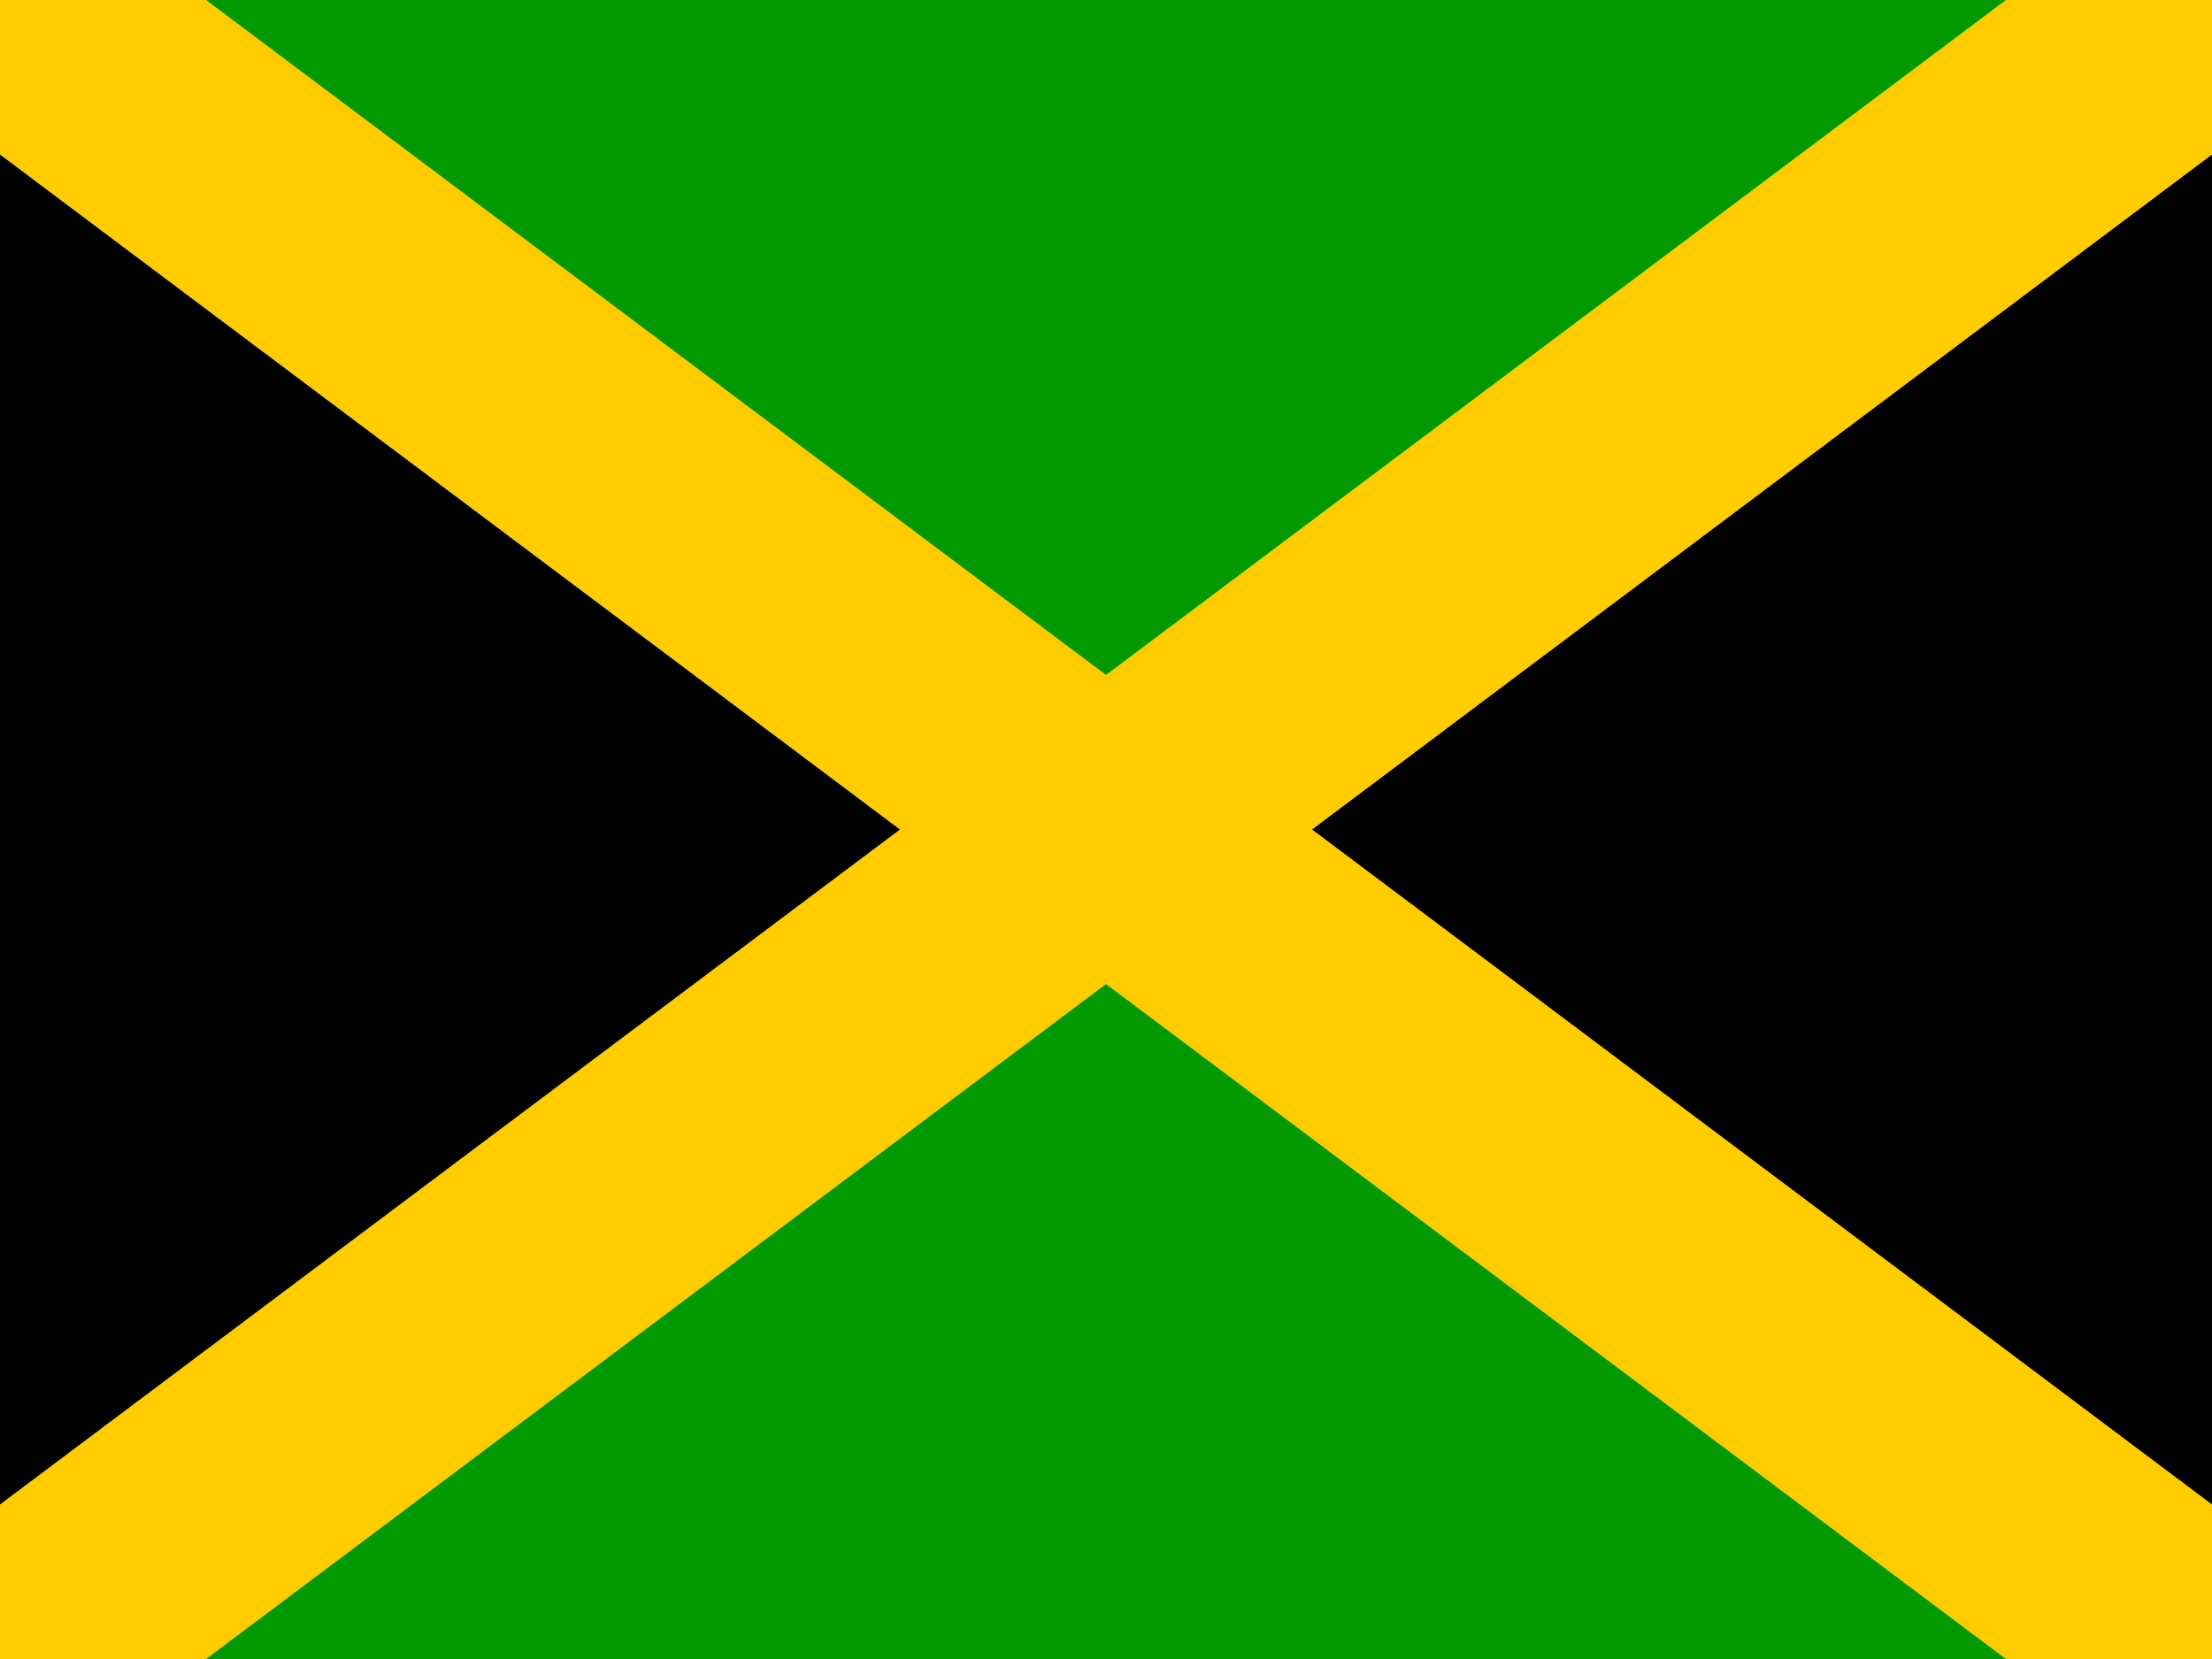
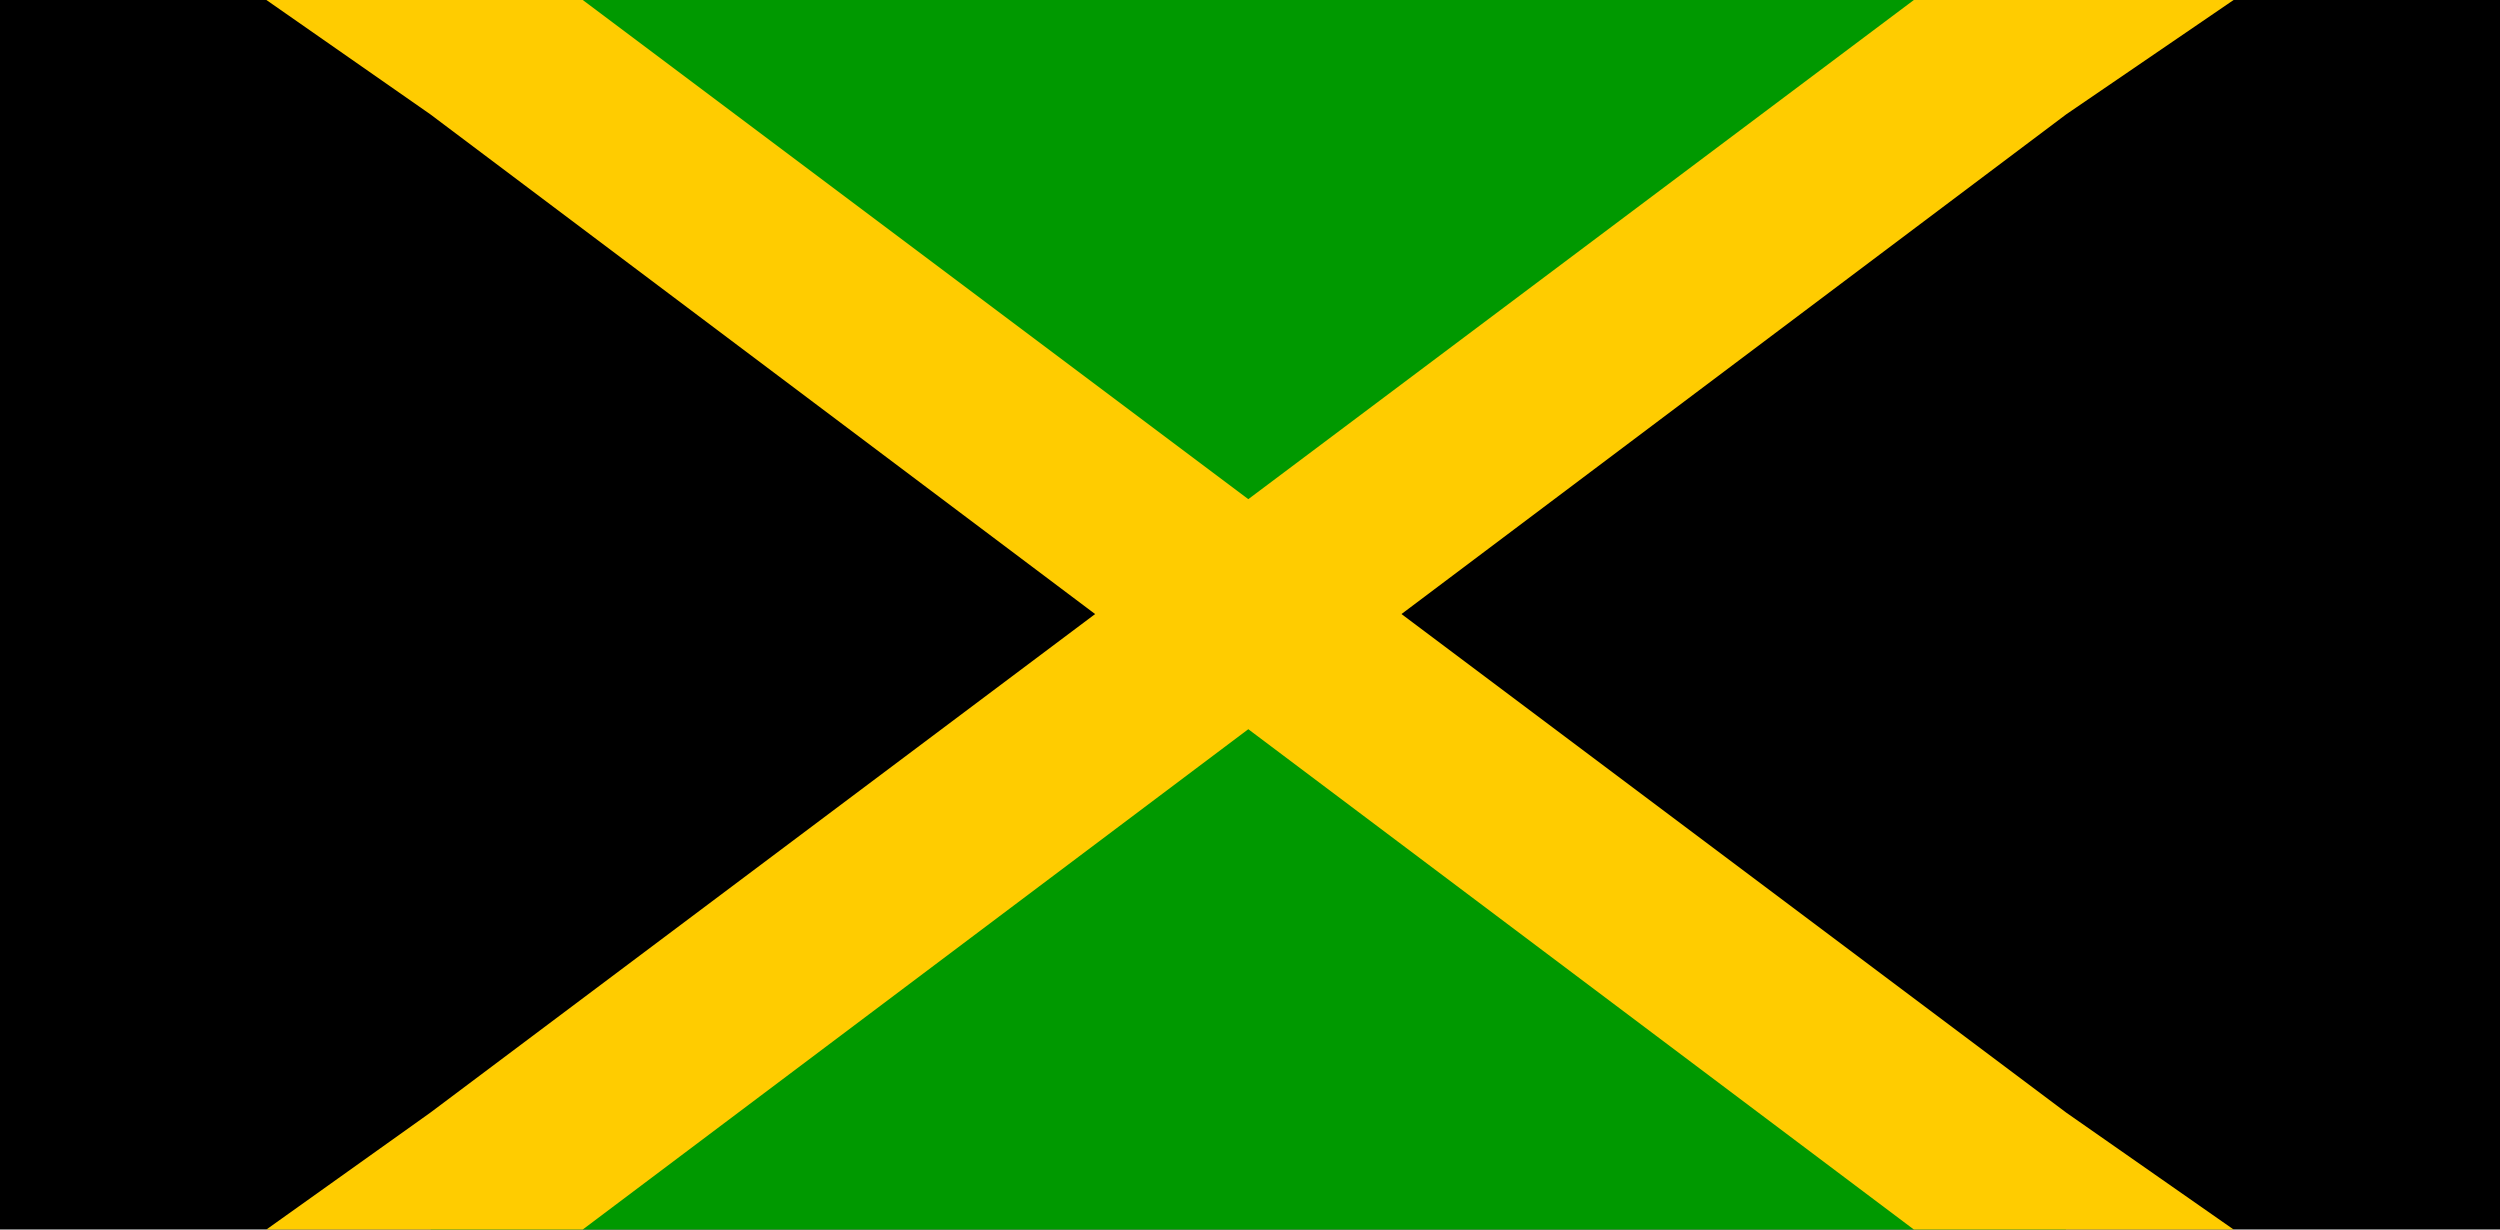
- <svg xmlns="http://www.w3.org/2000/svg" height="480" width="640">
-   <g fill-rule="evenodd">
-     <path d="M0 0l320 240L0 480zM640 0L320 240l320 240z" />
-     <path d="M0 0l320 240L640 0zM0 480l320-240 320 240z" fill="#090" />
-     <path d="M640 0h-59.625L0 435.281V480h59.629L640.004 44.719z" fill="#fc0" />
-     <path d="M0 0v44.722l580.375 435.28h59.629v-44.72L59.629 0z" fill="#fc0" />
+ <svg xmlns="http://www.w3.org/2000/svg" width="122px" height="60px" viewBox="0 0 122 60" version="1.1">
+   <defs />
+   <g id="Page-1" stroke="none" stroke-width="1" fill="none" fill-rule="evenodd">
+     <g id="jm">
+       <g>
+         <rect id="Rectangle-139" fill="#000000" x="0" y="0" width="122" height="60" />
+         <g id="Group" transform="translate(13, 0)">
+           <path d="M8,0 L47.917,30 L87.834,0 L8,0 Z M8,60 L47.917,30 L87.834,60 L8,60 Z" id="Shape" fill="#009900" />
+           <polygon id="Shape" fill="#FFCC00" points="96 0 87.834 0 80.396 0 8 54.297 0 60 8 60 15.438 60 87.834 5.578" />
+           <polygon id="Shape" fill="#FFCC00" points="8 1.03028697e-13 0 1.03028697e-13 8 5.579 80.396 60 88 60 96 60 87.834 54.297 15.438 1.03028697e-13" />
+         </g>
+       </g>
+     </g>
  </g>
</svg>
